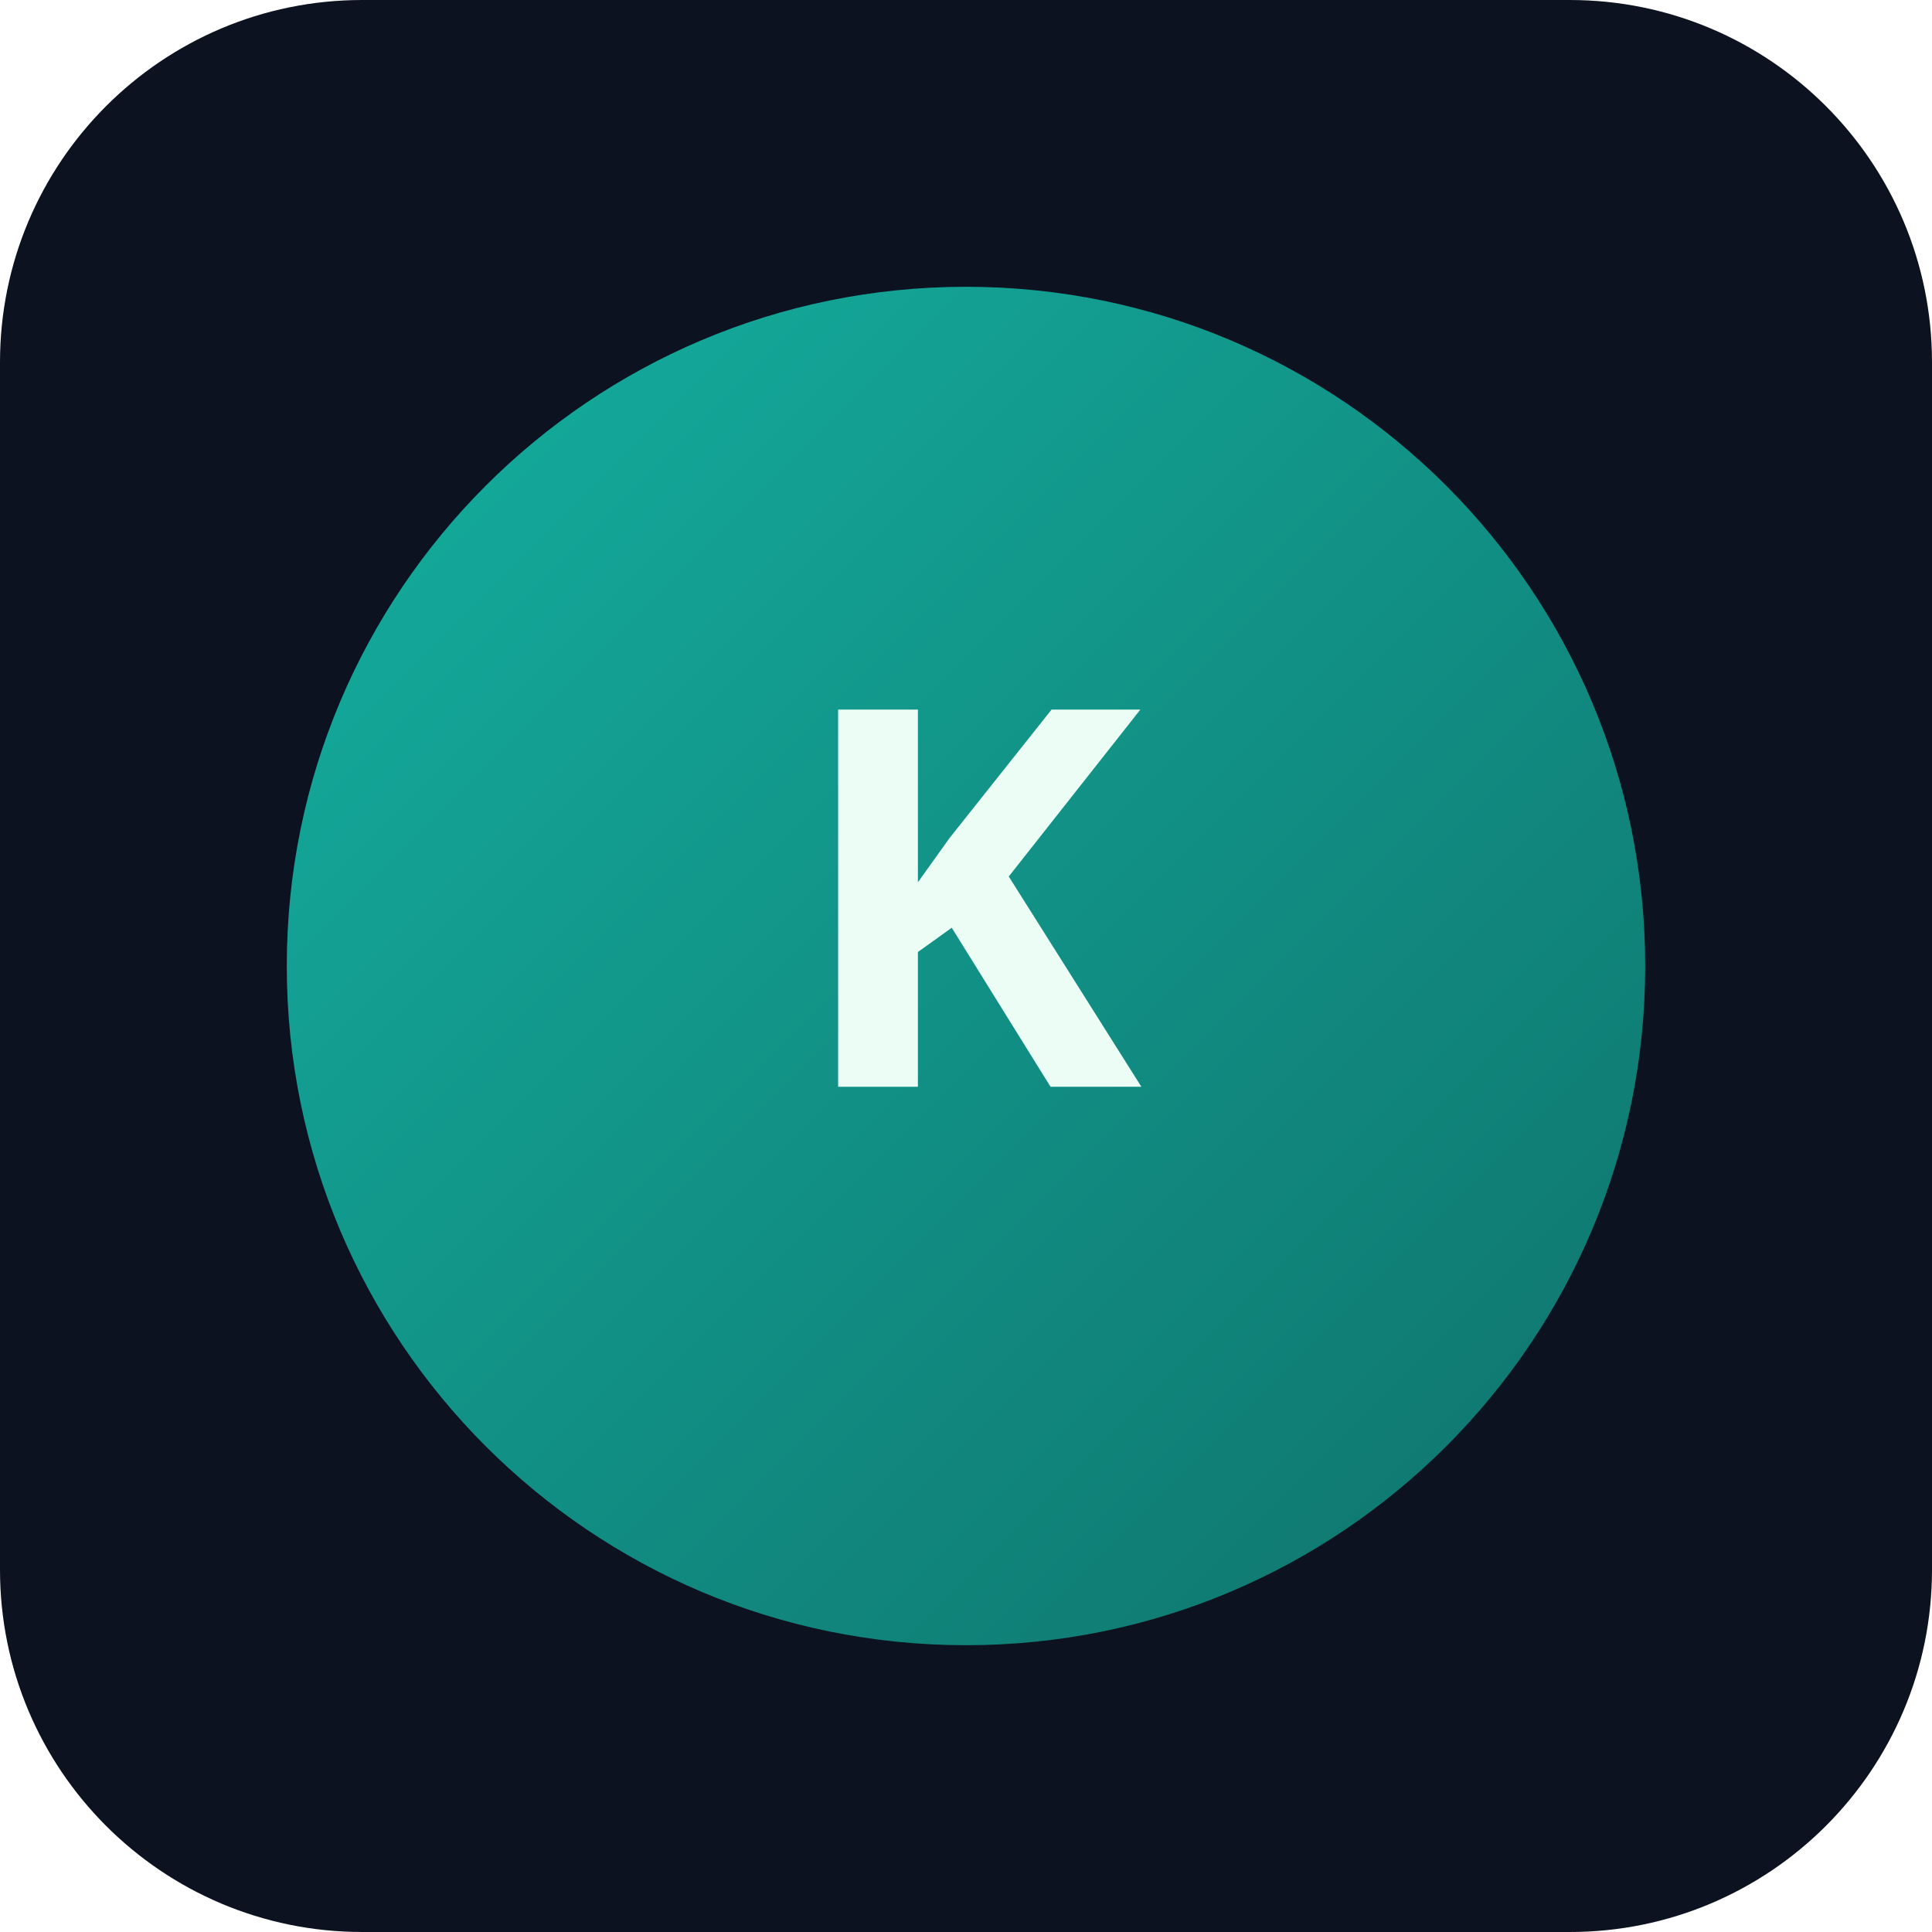
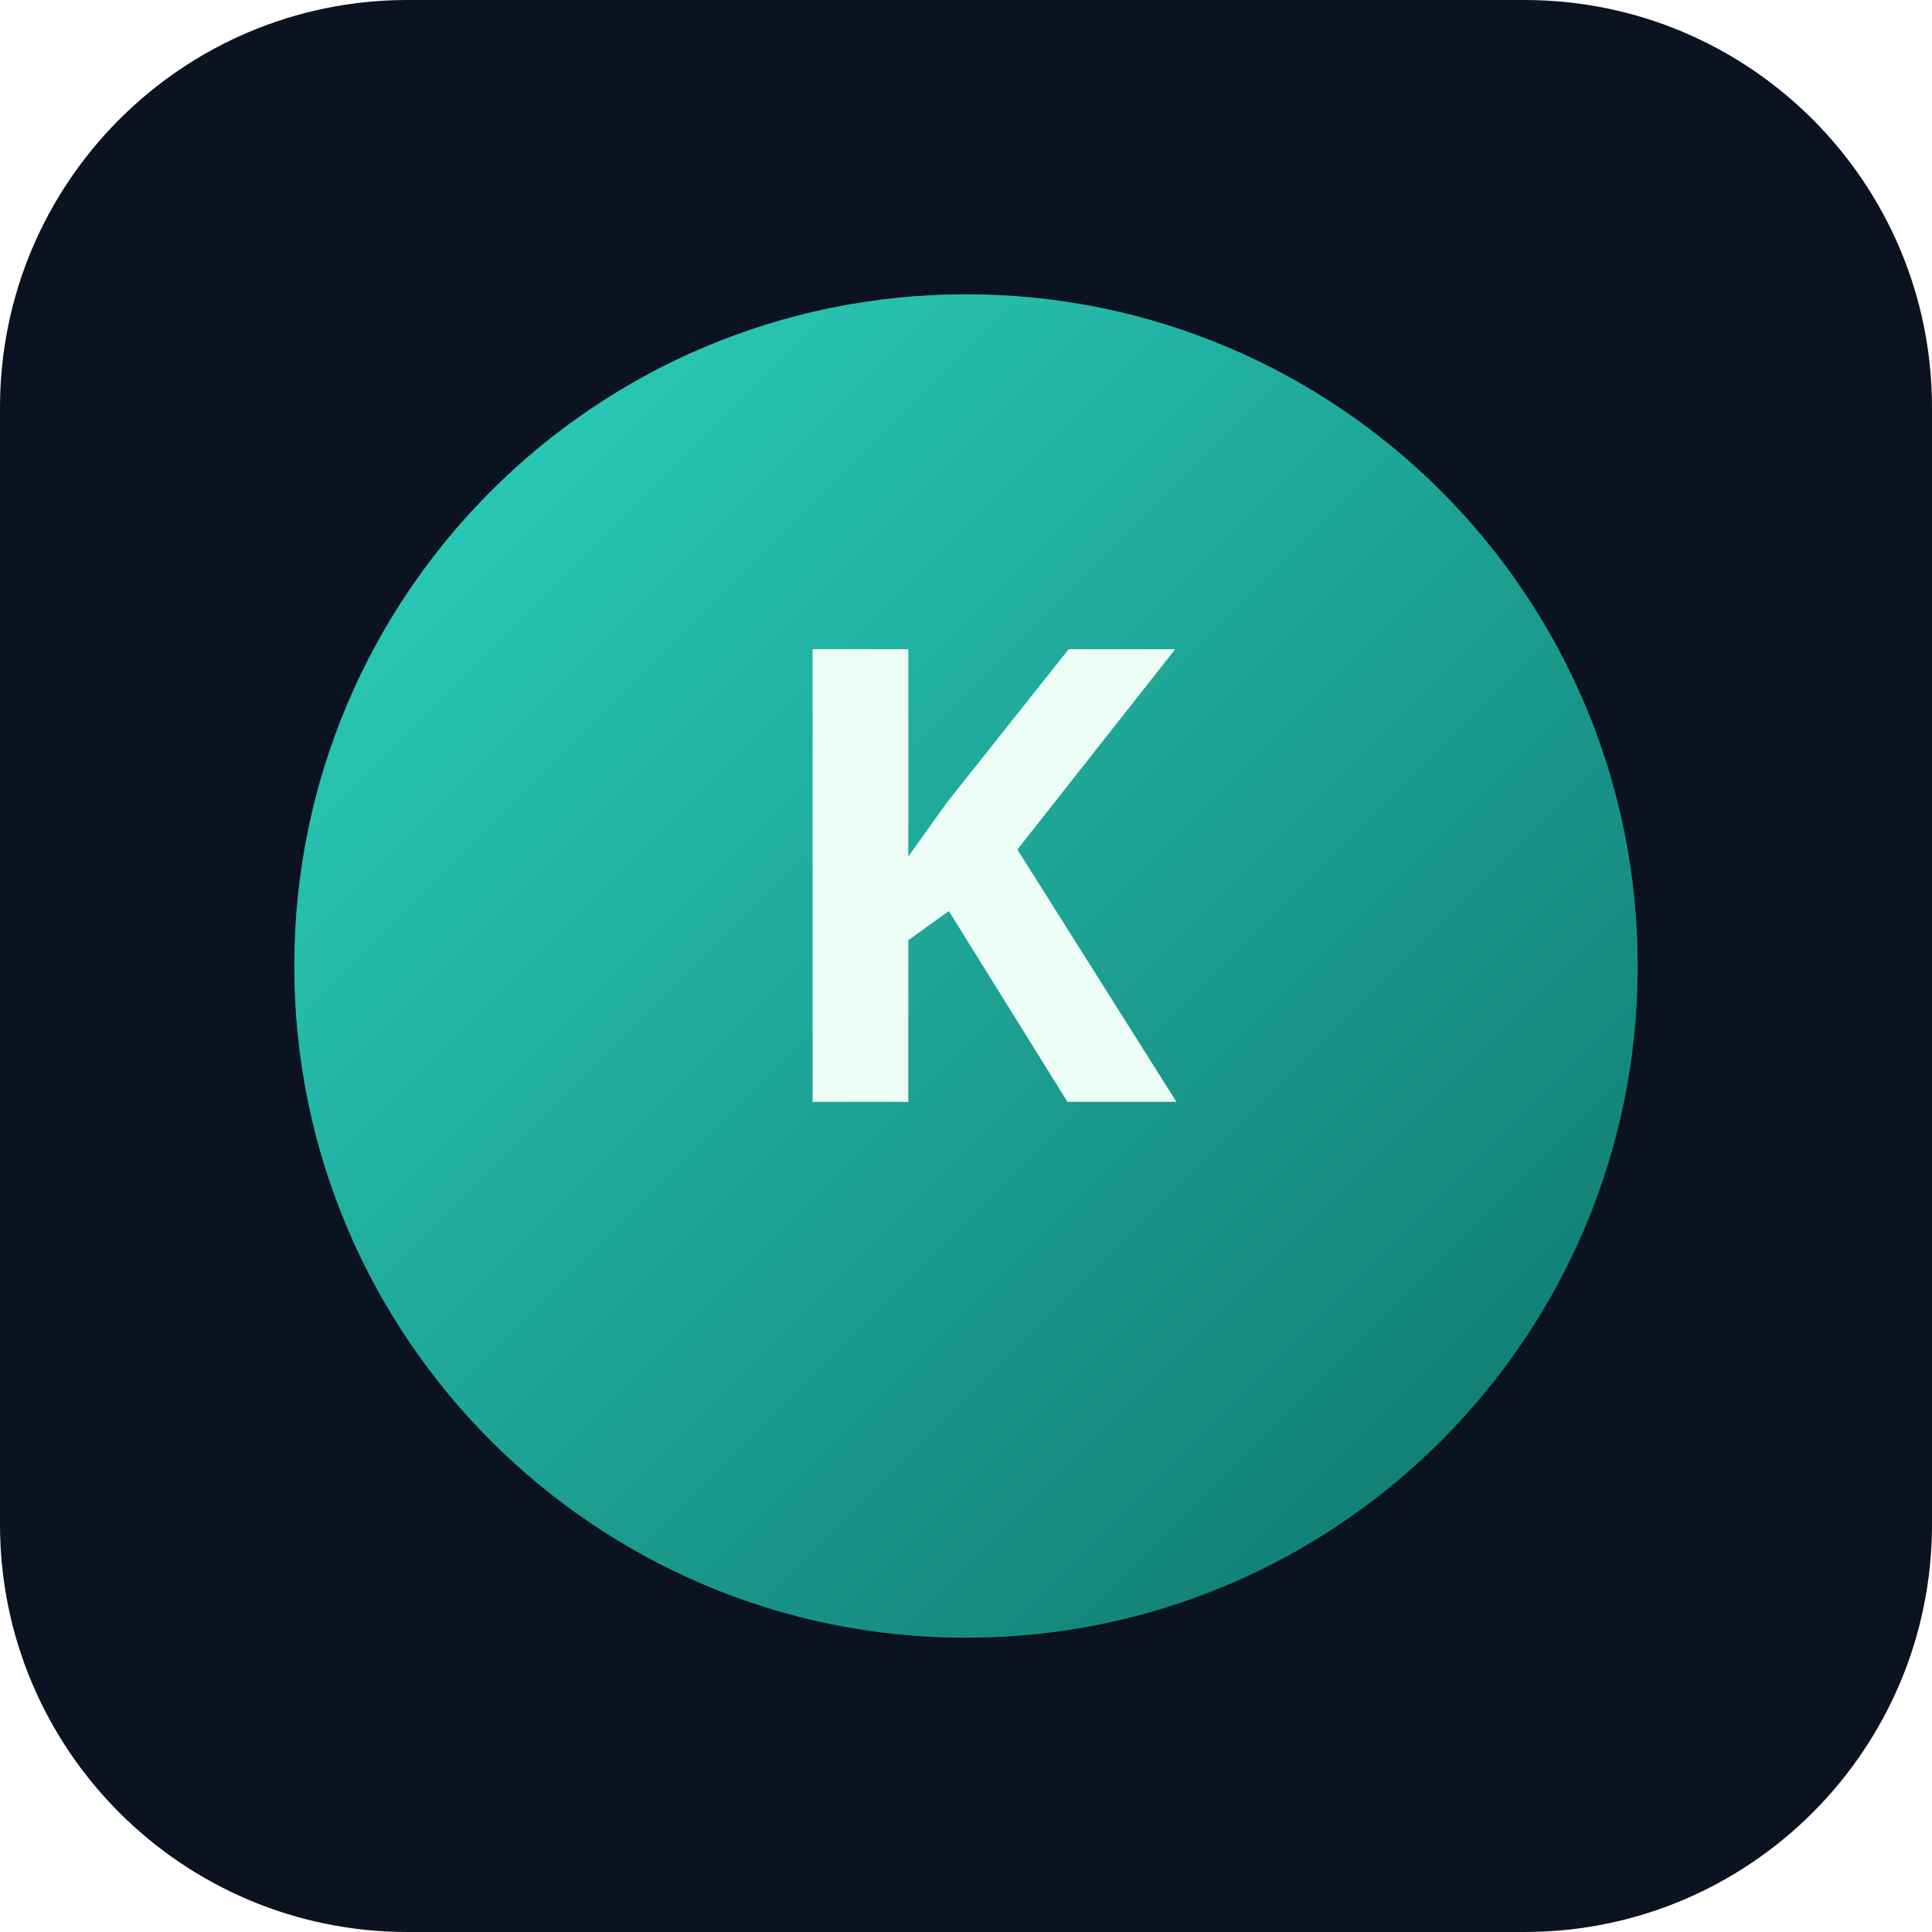
- <svg xmlns="http://www.w3.org/2000/svg" viewBox="0 0 512 512">
+ <svg xmlns="http://www.w3.org/2000/svg" viewBox="0 0 512 512" role="img" aria-label="KonyaGo">
+   <rect width="512" height="512" rx="108" fill="#0b1220" />
+   <circle cx="256" cy="256" r="178" fill="#0f766e" />
+   <circle cx="256" cy="256" r="178" fill="url(#g)" />
  <defs>
-     <linearGradient id="g" x1="0" y1="0" x2="1" y2="1">
-       <stop offset="0%" stop-color="#14b8a6" />
-       <stop offset="100%" stop-color="#0f766e" />
+     <linearGradient id="g" x1="80" y1="80" x2="420" y2="420" gradientUnits="userSpaceOnUse">
+       <stop stop-color="#2dd4bf" />
+       <stop offset="1" stop-color="#0f766e" />
    </linearGradient>
  </defs>
-   <rect width="512" height="512" rx="96" fill="#0c1220" />
-   <circle cx="256" cy="256" r="180" fill="url(#g)" opacity=".95" />
-   <text x="256" y="288" text-anchor="middle" font-family="system-ui,sans-serif" font-size="140" font-weight="800" fill="#ecfdf5">K</text>
+   <text x="256" y="292" text-anchor="middle" font-family="Segoe UI, system-ui, sans-serif" font-size="168" font-weight="800" fill="#ecfdf5">K</text>
</svg>
